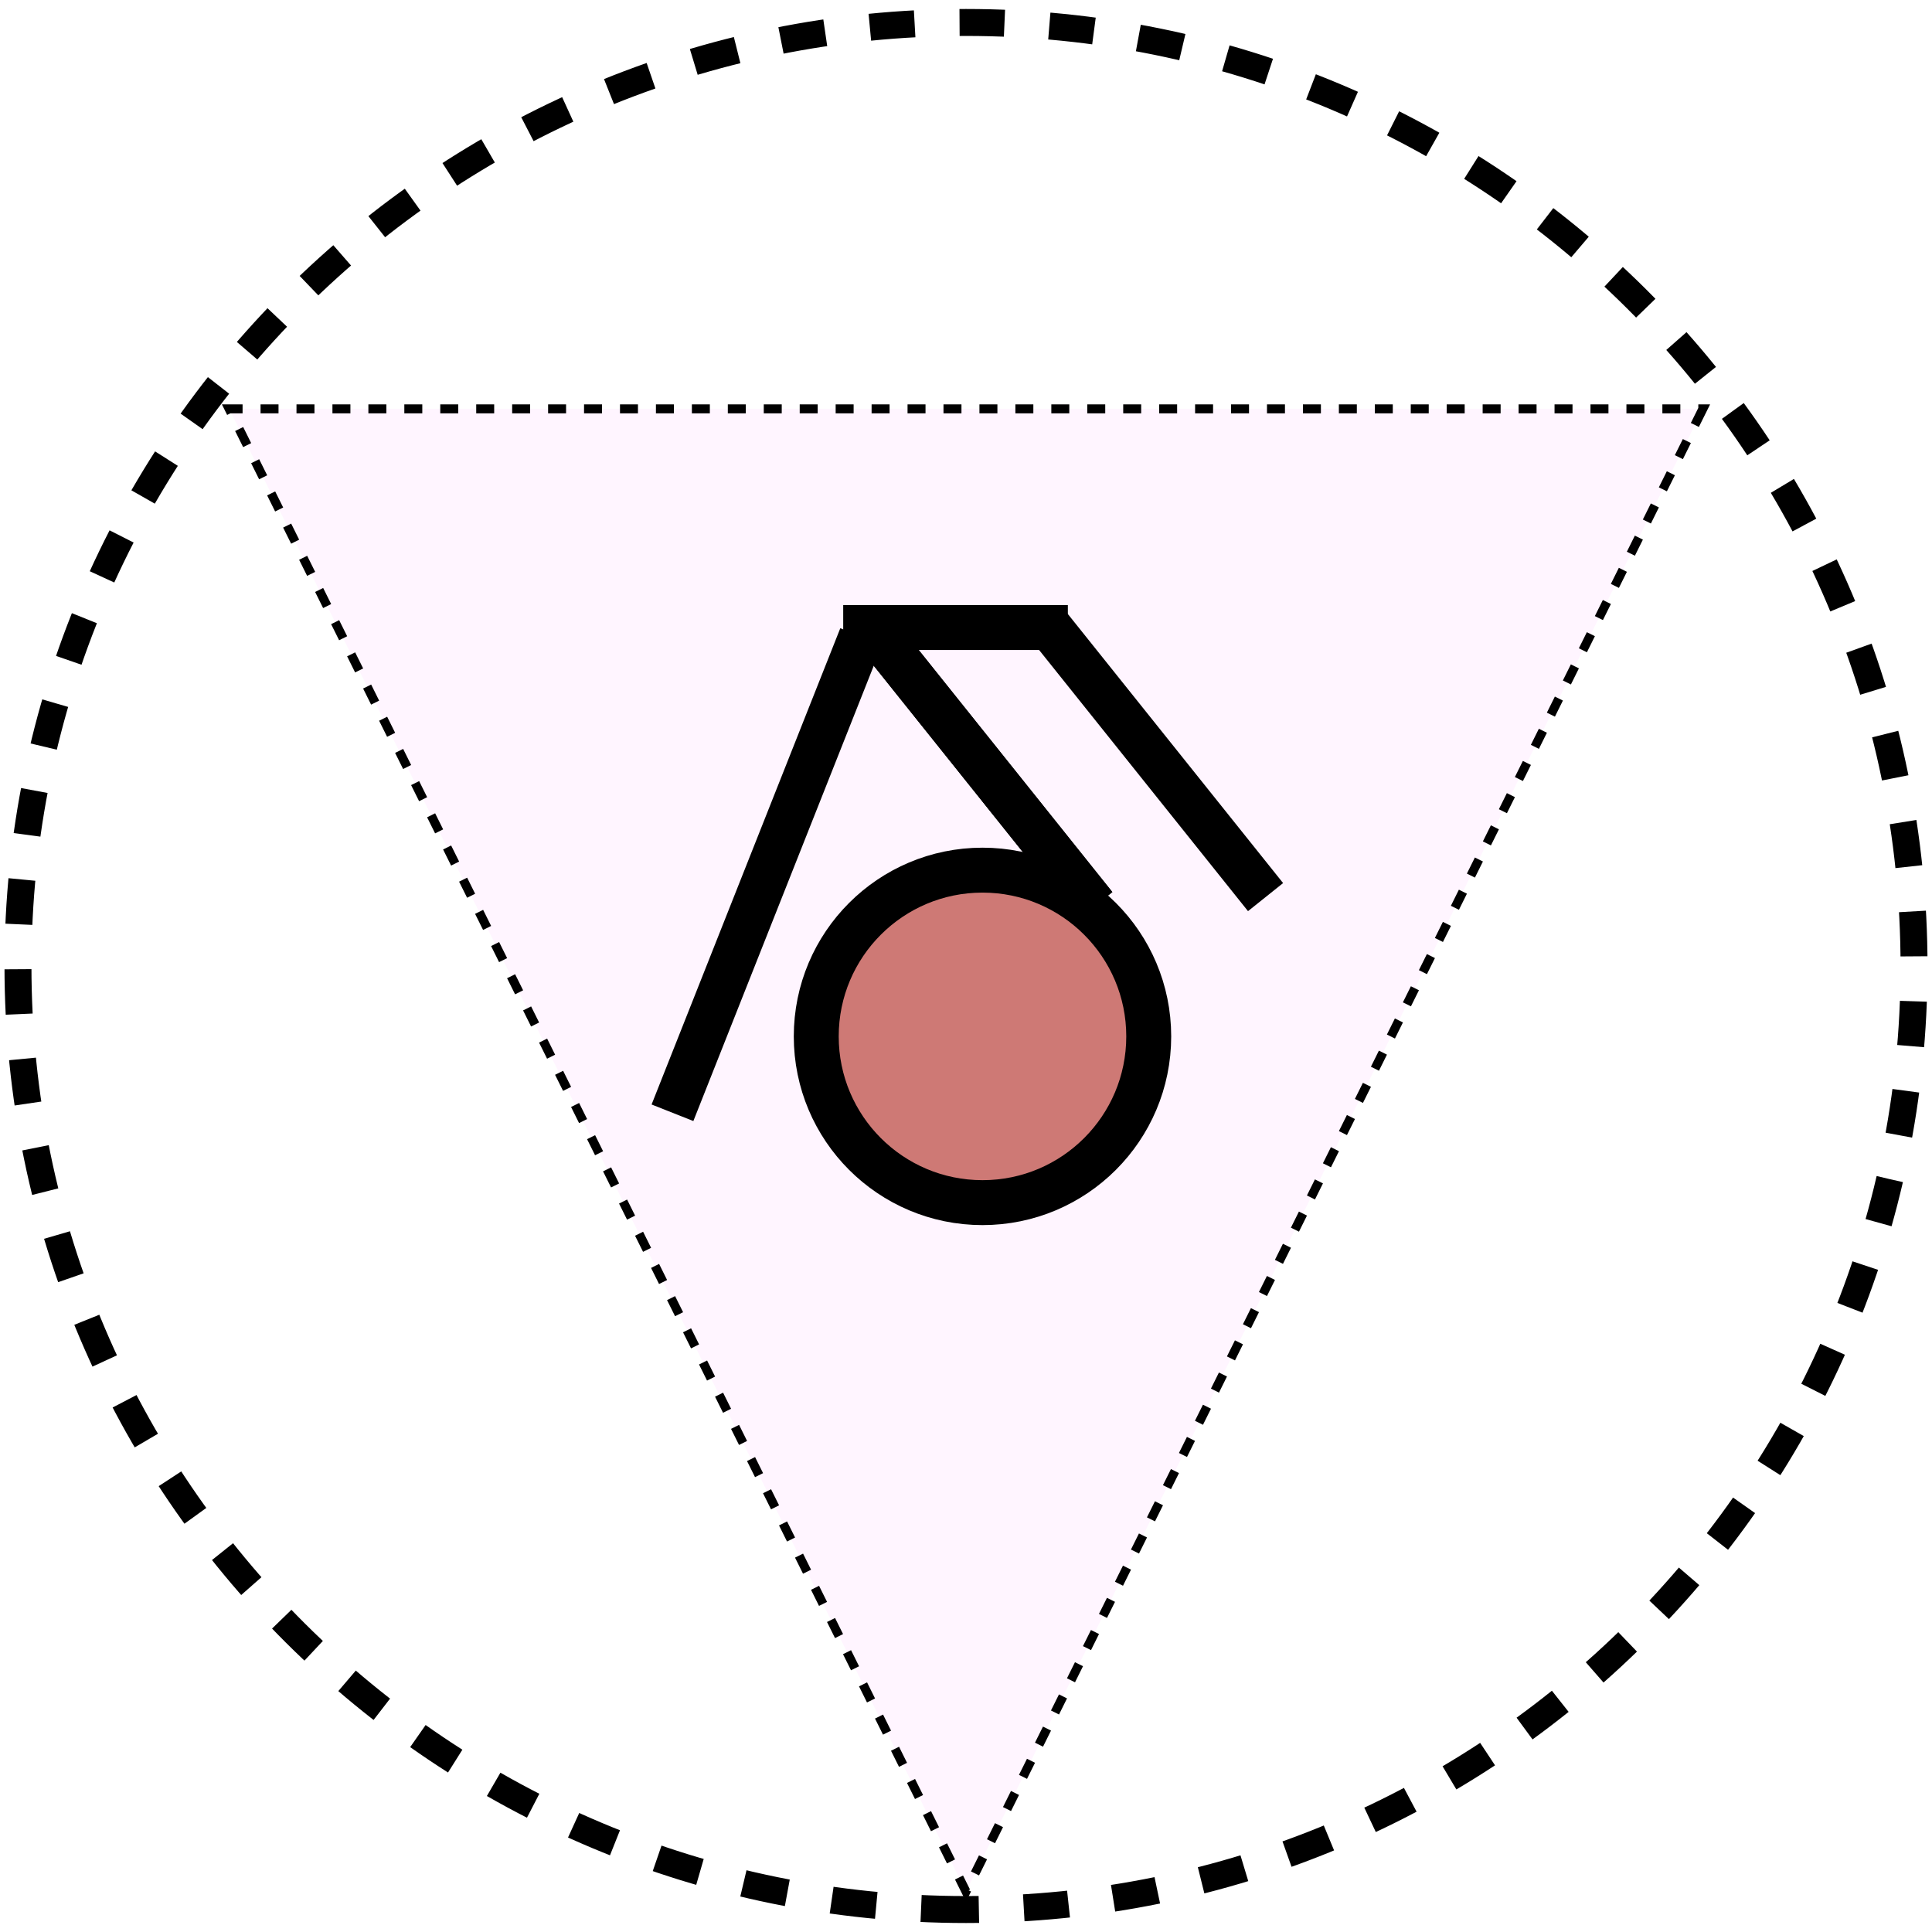
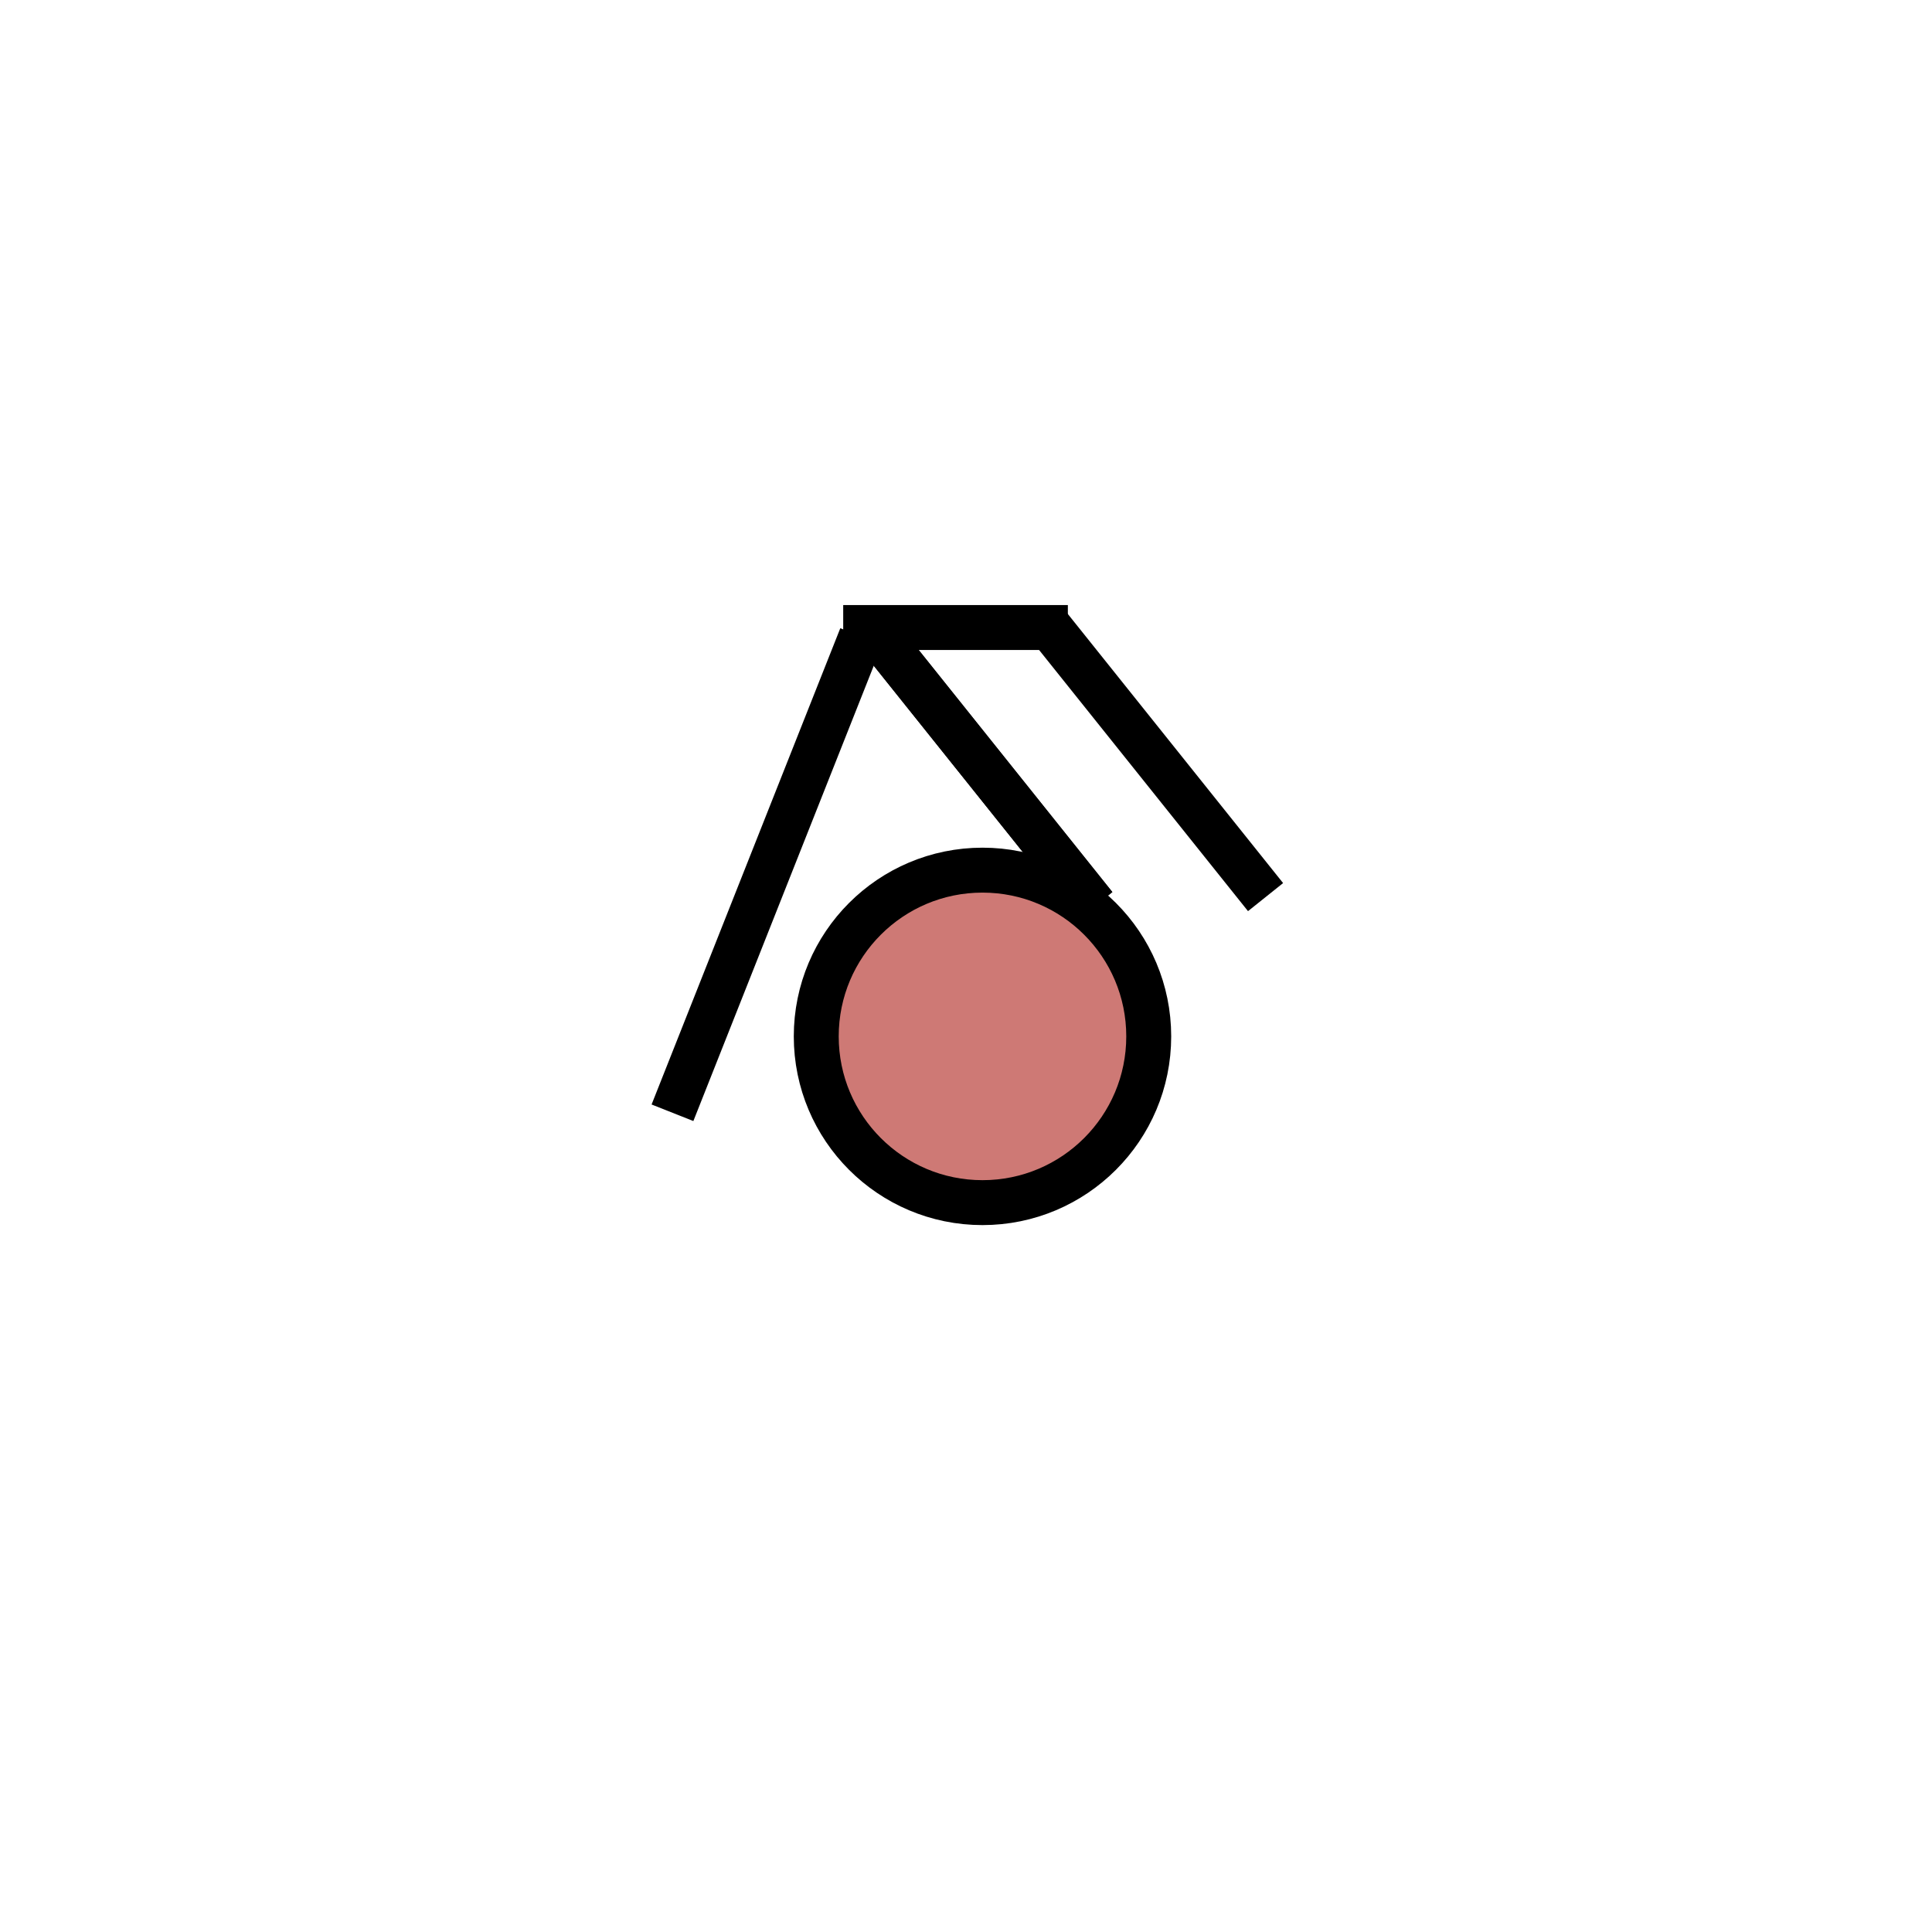
<svg xmlns="http://www.w3.org/2000/svg" width="215" height="215">
  <g>
-     <path id="svg_5" d="m107.5,212.5c-58.287,0 -105.5,-46.989 -105.5,-105c0,-58.011 47.213,-105 105.5,-105c58.287,0 105.5,46.989 105.5,105c0,58.011 -47.213,105 -105.5,105z" opacity="undefined" stroke-dasharray="5,5" stroke-width="3" stroke="#000" fill="none" />
-     <path transform="rotate(180 107.5 128)" stroke-dasharray="2,2" stroke="#000" id="svg_4" d="m25.5,210.5l82,-165l82,165l-164,0z" fill="#FFF5FF" />
+     <Path transform="rotate(180 107.5 128)" stroke-dasharray="2,2" stroke="#000" id="svg_4" d="m25.5,210.5l82,-165l82,165l-164,0z" fill="#FFF5FF" />
    <line stroke-width="5" id="svg_9" y2="123.833" x2="74.835" y1="70.833" x1="95.835" stroke="#000" fill="none" />
    <line stroke="#000" stroke-width="5" id="svg_10" y2="69.833" x2="118.835" y1="69.833" x1="93.835" fill="none" />
    <line id="svg_12" y2="100.833" x2="121.835" y1="70.833" x1="97.835" stroke-width="5" stroke="#000" fill="none" />
    <line id="svg_13" y2="100.833" x2="121.835" y1="70.833" x1="97.835" stroke-width="5" stroke="#000" fill="none" />
    <line id="svg_14" y2="99.833" x2="140.835" y1="69.833" x1="116.835" stroke-width="5" stroke="#000" fill="none" />
    <ellipse ry="18.5" rx="18.5" id="svg_15" cy="115.333" cx="109.335" stroke-width="5" stroke="#000" fill="#CE7975" />
  </g>
</svg>
